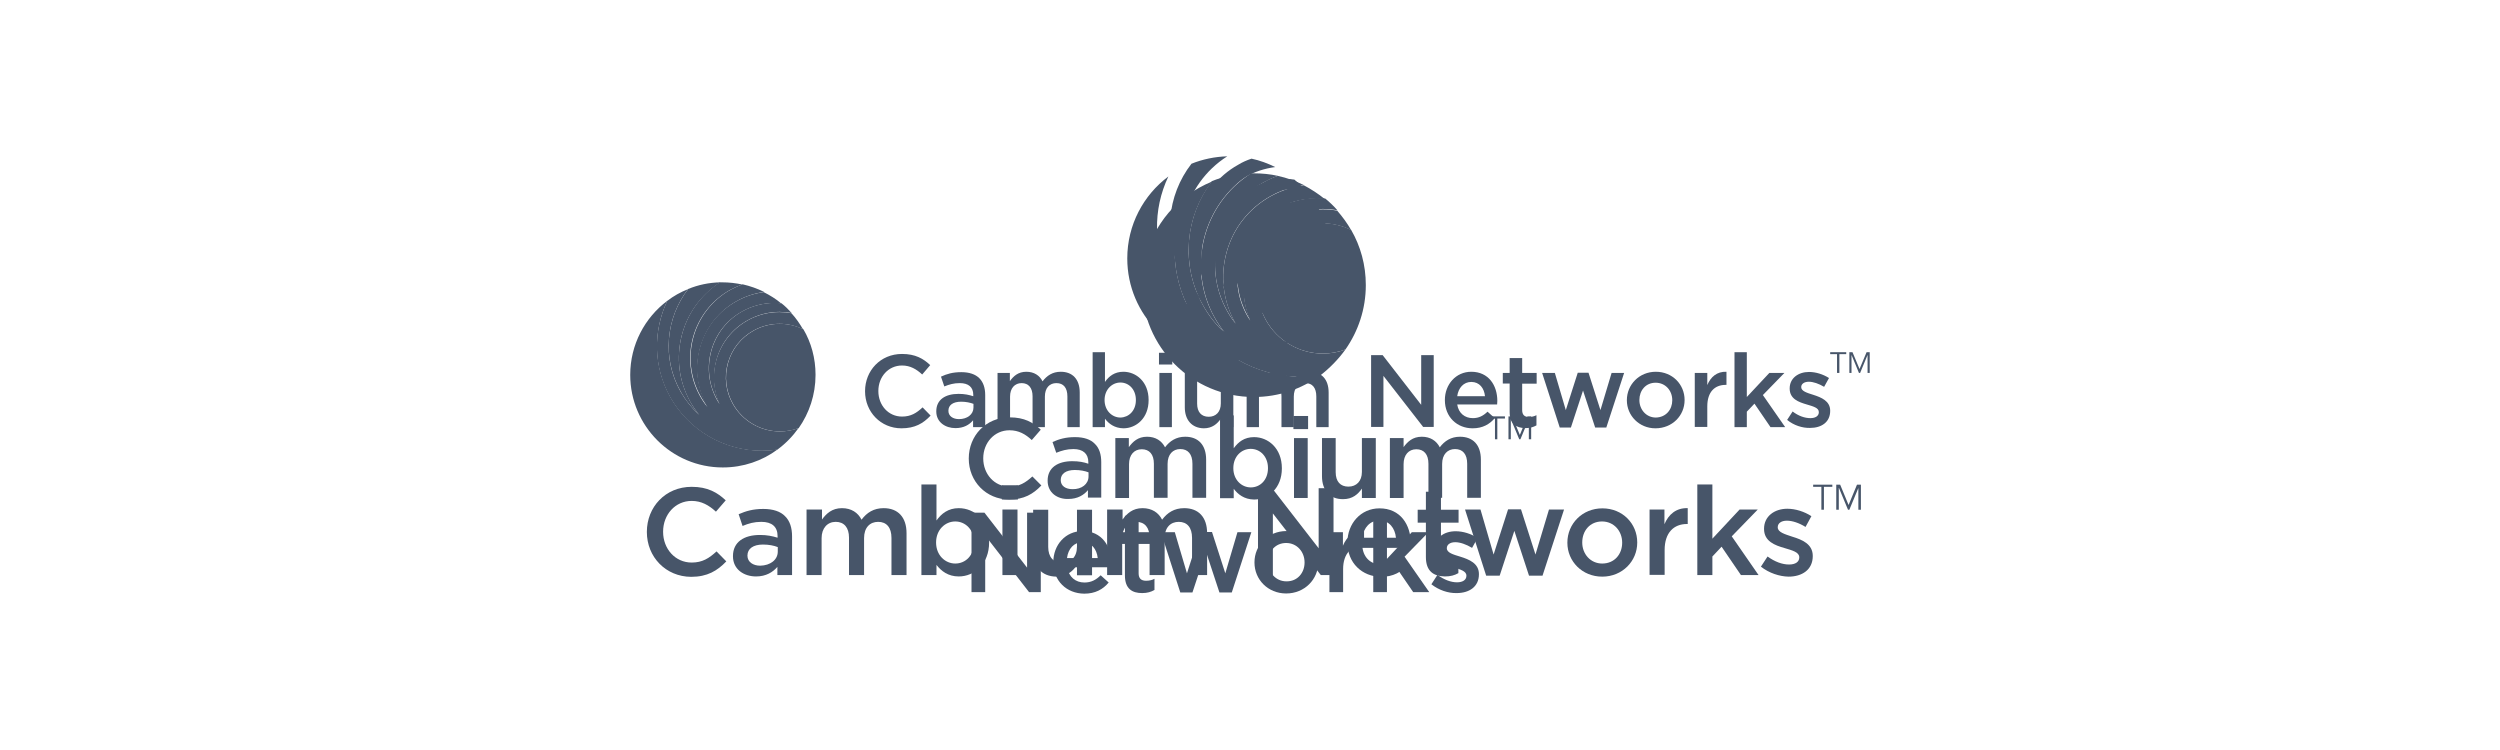
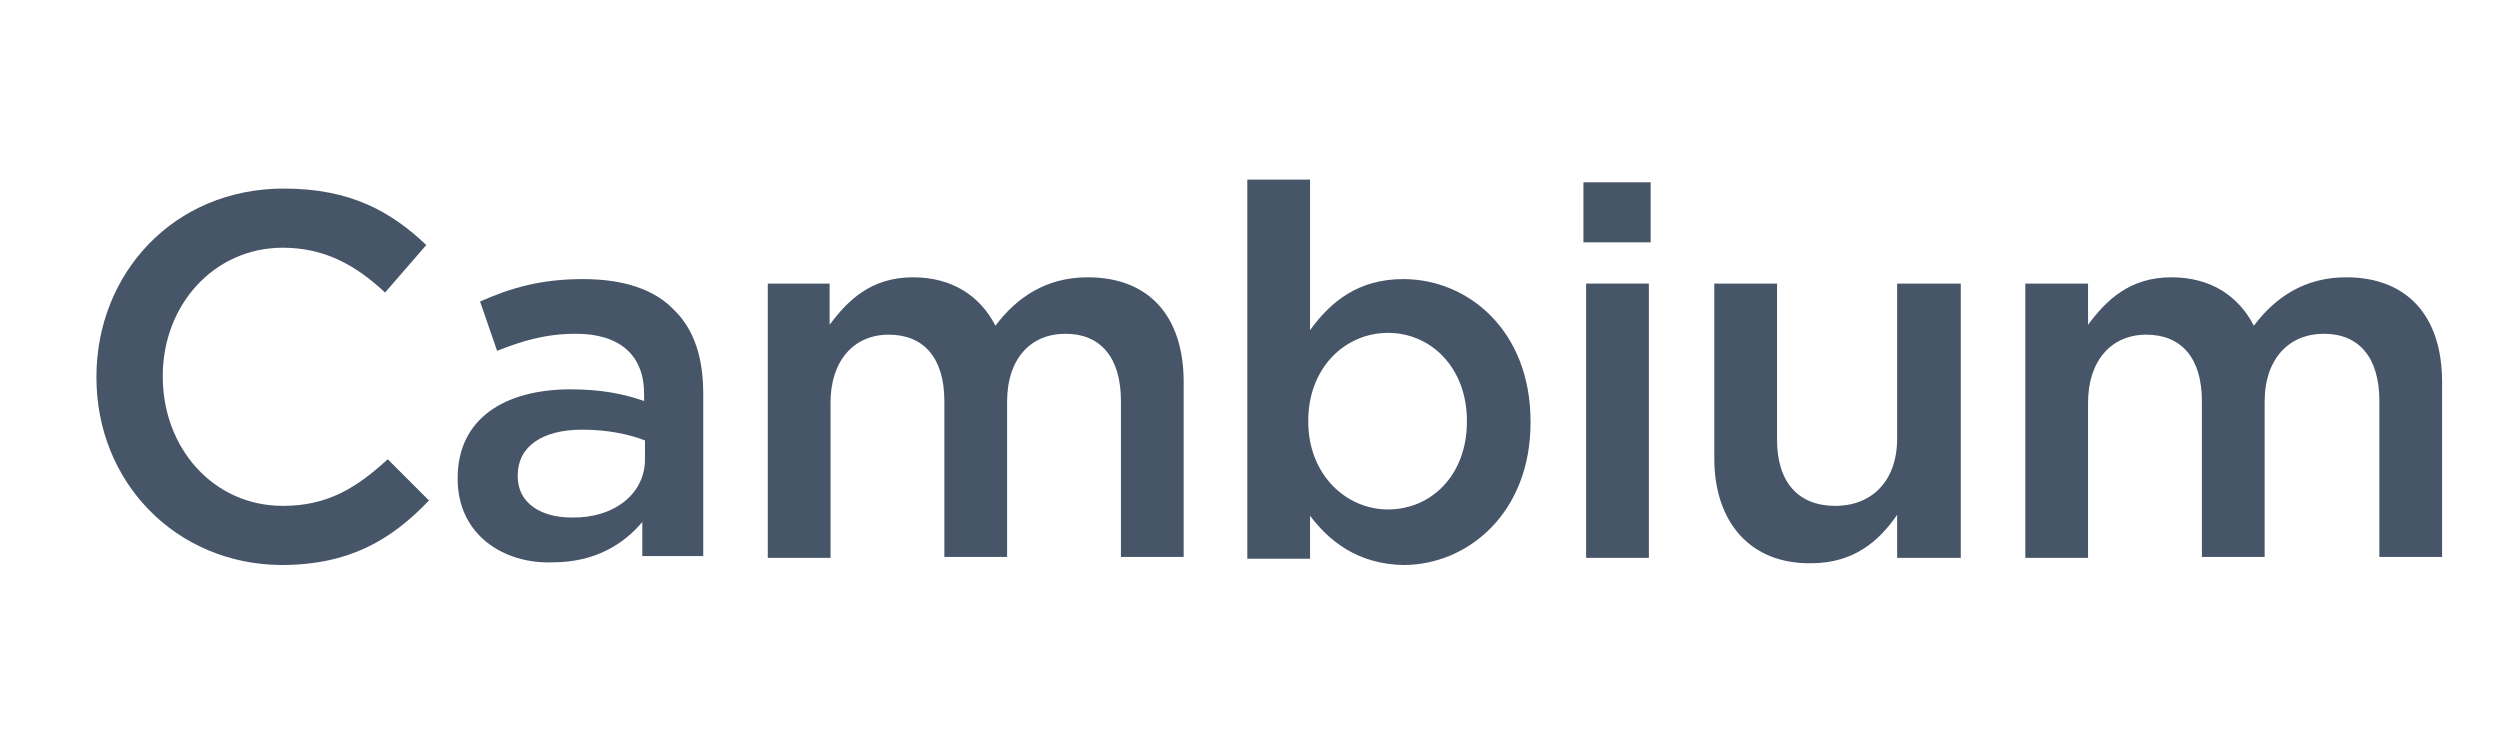
<svg xmlns="http://www.w3.org/2000/svg" viewBox="0 0 160 48" role="img" aria-label="Cambium Networks">
-   <g fill="#475569" transform="translate(62.0011,10) scale(0.12524) translate(-231.3,-13.27)">
-     <g>
-       <g>
-         <path d="M676.1,124h-1.1v-9.6h-3.5v-1h8.2v1h-3.5V124z" fill="#475569" />
-         <path d="M686.5,122l3.6-8.6h1.6V124h-1.1v-9.2h0l-3.8,9.2h-0.6l-3.8-9.2h0v9.2h-1.1v-10.6h1.6L686.5,122z" fill="#475569" />
-       </g>
-       <g>
-         <g>
-           <path d="M178.3,133.4v-0.1c0-10.4,7.8-19,18.9-19c6.8,0,10.9,2.4,14.4,5.7l-4.1,4.8c-2.9-2.7-6.1-4.6-10.3-4.6 c-7,0-12.1,5.8-12.1,13v0.1c0,7.2,5.1,13,12.1,13c4.5,0,7.4-1.8,10.5-4.7l4.1,4.2c-3.8,4-8,6.5-14.9,6.5 C186.3,152.3,178.3,143.9,178.3,133.4z" fill="#475569" />
-           <path d="M214.7,143.7v-0.1c0-6,4.7-8.9,11.4-8.9c3.1,0,5.3,0.5,7.5,1.2v-0.7c0-3.9-2.4-6-6.9-6 c-3.1,0-5.4,0.7-7.9,1.7l-1.7-5c3-1.4,6-2.3,10.4-2.3c4.1,0,7.2,1.1,9.2,3.1c2,2,3,4.9,3,8.6v16.4h-6.2v-3.5c-1.9,2.3-4.8,4-9,4 C219.4,152.2,214.7,149.2,214.7,143.7z M233.7,141.7v-1.9c-1.6-0.6-3.8-1.1-6.3-1.1c-4.1,0-6.5,1.7-6.5,4.6v0.1 c0,2.7,2.4,4.2,5.4,4.2C230.5,147.6,233.7,145.2,233.7,141.7z" fill="#475569" />
-           <path d="M246,124h6.3v4.2c1.8-2.5,4.2-4.8,8.4-4.8c4,0,6.8,1.9,8.3,4.9c2.2-2.9,5.1-4.9,9.3-4.9 c6,0,9.7,3.8,9.7,10.6v17.7h-6.3v-15.7c0-4.4-2-6.8-5.6-6.8c-3.5,0-5.9,2.4-5.9,6.9v15.6h-6.3v-15.8c0-4.3-2.1-6.7-5.6-6.7 c-3.5,0-5.9,2.6-5.9,6.9v15.6H246V124z" fill="#475569" />
-           <path d="M300.9,147.4v4.3h-6.3v-38.3h6.3v15.2c2-2.9,4.9-5.2,9.4-5.2c6.5,0,12.9,5.1,12.9,14.4v0.1 c0,9.2-6.3,14.4-12.9,14.4C305.7,152.2,302.8,149.9,300.9,147.4z M316.7,137.9v-0.1c0-5.4-3.6-8.9-7.9-8.9 c-4.3,0-8.1,3.6-8.1,8.9v0.1c0,5.3,3.8,8.9,8.1,8.9C313.1,146.7,316.7,143.3,316.7,137.9z" fill="#475569" />
-           <path d="M328.5,113.7h6.8v6h-6.8V113.7z M328.7,124h6.4v27.7h-6.4V124z" fill="#475569" />
-           <path d="M341.7,141.6V124h6.3v15.7c0,4.3,2.2,6.7,5.9,6.7c3.7,0,6.2-2.5,6.2-6.8V124h6.4v27.7h-6.4v-4.3 c-1.8,2.6-4.4,4.9-8.7,4.9C345.3,152.2,341.7,148,341.7,141.6z" fill="#475569" />
-           <path d="M373.2,124h6.3v4.2c1.8-2.5,4.2-4.8,8.4-4.8c4,0,6.8,1.9,8.3,4.9c2.2-2.9,5.1-4.9,9.3-4.9 c6,0,9.7,3.8,9.7,10.6v17.7h-6.3v-15.7c0-4.4-2-6.8-5.6-6.8c-3.5,0-5.9,2.4-5.9,6.9v15.6h-6.3v-15.8c0-4.3-2.1-6.7-5.6-6.7 c-3.5,0-5.9,2.6-5.9,6.9v15.6h-6.3V124z" fill="#475569" />
-           <path d="M436.8,114.9h6l19.7,25.4v-25.4h6.4v36.7h-5.4l-20.3-26.1v26.1h-6.3V114.9z" fill="#475569" />
-           <path d="M474.6,137.9v-0.1c0-7.9,5.6-14.4,13.5-14.4c8.8,0,13.3,6.9,13.3,14.9c0,0.6-0.1,1.2-0.1,1.8h-20.4 c0.7,4.5,3.9,7,8,7c3.1,0,5.3-1.2,7.5-3.3l3.7,3.3c-2.6,3.1-6.2,5.2-11.3,5.2C480.8,152.3,474.6,146.5,474.6,137.9z M495.1,135.9 c-0.4-4.1-2.8-7.3-7-7.3c-3.9,0-6.6,3-7.2,7.3H495.1z" fill="#475569" />
-           <path d="M507.7,144v-14.6h-3.5V124h3.5v-7.6h6.4v7.6h7.4v5.5h-7.4V143c0,2.5,1.3,3.5,3.4,3.5c1.4,0,2.7-0.3,3.9-0.9 v5.2c-1.6,0.9-3.3,1.4-5.7,1.4C511.1,152.1,507.7,150.1,507.7,144z" fill="#475569" />
-           <path d="M524.3,124h6.5l5.6,19l6.1-19.1h5.5l6.1,19.1l5.7-19h6.4l-9.1,27.9h-5.7l-6.2-18.9l-6.2,18.9h-5.7L524.3,124 z" fill="#475569" />
-           <path d="M567.6,138v-0.1c0-7.9,6.3-14.5,14.8-14.5s14.7,6.5,14.7,14.4v0.1c0,7.9-6.3,14.4-14.9,14.4 C573.9,152.3,567.6,145.8,567.6,138z M590.8,138v-0.1c0-4.9-3.5-8.9-8.5-8.9c-5.1,0-8.3,4-8.3,8.8v0.1c0,4.8,3.5,8.9,8.4,8.9 C587.6,146.7,590.8,142.7,590.8,138z" fill="#475569" />
-           <path d="M602.3,124h6.4v6.2c1.7-4.1,4.9-7,9.8-6.8v6.7h-0.4c-5.6,0-9.4,3.6-9.4,11v10.5h-6.4V124z" fill="#475569" />
-           <path d="M622.6,113.4h6.3v22.9l11.5-12.3h7.7l-11,11.3l11.4,16.4H641l-8.2-12l-3.9,4.1v7.9h-6.3V113.4z" fill="#475569" />
-           <path d="M649.5,148l2.8-4.3c3,2.3,6.2,3.4,9.1,3.4c2.7,0,4.3-1.2,4.3-3v-0.1c0-2.2-2.9-2.9-6.2-3.9 c-4.1-1.2-8.7-2.8-8.7-8.1v-0.1c0-5.2,4.4-8.4,9.9-8.4c3.5,0,7.2,1.2,10.2,3.1l-2.5,4.5c-2.7-1.6-5.5-2.6-7.8-2.6 c-2.5,0-3.9,1.2-3.9,2.7v0.1c0,2,3,2.9,6.2,3.9c4,1.3,8.6,3.1,8.6,8.1v0.1c0,5.8-4.5,8.7-10.3,8.7 C657.3,152.2,652.9,150.8,649.5,148z" fill="#475569" />
-         </g>
-       </g>
-       <path d="M121.3,102.4c-6.4,3.6-11.1,9.5-13,16.5c-2,7.1-1.1,14.5,2.5,20.9c4.9,8.7,14.1,14.1,24.1,14.1 c3.3,0,6.5-0.6,9.5-1.7c5.4-7.7,8.6-17.1,8.6-27.2c0-8.5-2.2-16.5-6.2-23.3c-3.7-1.8-7.8-2.8-12-2.8 C130,98.9,125.4,100.1,121.3,102.4z" fill="#475569" />
-       <path d="M84,133.4c2.5,4.5,5.7,8.5,9.5,11.9c-1.7-2-3.2-4.2-4.5-6.6c-11.9-21.3-5-48.1,15.4-61 c-5.8,0.1-11.4,1.3-16.5,3.4C76.6,95.8,74.4,116.3,84,133.4z" fill="#475569" />
-       <path d="M78.8,136.3c-8.8-15.7-8.8-34.1-1.5-49.2c-11.5,8.6-19,22.4-19,37.9c0,26.1,21.2,47.3,47.3,47.3 c10.5,0,20.2-3.4,28-9.2c-2.6,0.4-5.3,0.6-8,0.6C106.2,163.7,88.3,153.2,78.8,136.3z" fill="#475569" />
-       <path d="M115.6,92.5c-7.8,4.3-13.4,11.5-15.8,20c-2.4,8.6-1.4,17.6,3,25.3c0.4,0.7,0.8,1.3,1.2,2 c-3.1-7.1-3.7-15-1.6-22.6c2.4-8.6,8.1-15.8,15.9-20.1c5-2.8,10.6-4.3,16.3-4.3c2.1,0,4.2,0.2,6.2,0.6c-1.6-1.8-3.3-3.5-5.2-5 c-1.2-0.1-2.5-0.2-3.8-0.2C126.2,88.3,120.6,89.7,115.6,92.5z" fill="#475569" />
-       <path d="M94.2,135.8c1.1,2,2.4,3.9,3.8,5.6c-0.1-0.2-0.3-0.4-0.4-0.6c-5.1-9.2-6.4-19.8-3.5-29.9 c2.9-10.1,9.5-18.5,18.6-23.6c4.3-2.4,9.1-4,14-4.7c-3.4-1.7-7.1-3-11-3.9c-2.1,0.8-4.2,1.7-6.2,2.8 C90.3,92.3,83.5,116.7,94.2,135.8z" fill="#475569" />
-       <path d="M144.3,152.2c-3.1,1.1-6.3,1.7-9.5,1.7c-10,0-19.2-5.4-24.1-14.1c-3.6-6.4-4.5-13.8-2.5-20.9 c2-7.1,6.6-12.9,13-16.5c4.1-2.3,8.7-3.5,13.4-3.5c4.2,0,8.3,1,12,2.8c-1.7-2.9-3.6-5.7-5.9-8.2c-2-0.4-4.1-0.6-6.2-0.6 c-5.7,0-11.3,1.5-16.3,4.3c-7.8,4.4-13.4,11.5-15.9,20.1c-2.1,7.6-1.6,15.5,1.6,22.6c-0.4-0.6-0.8-1.3-1.2-2 c-4.3-7.8-5.4-16.8-3-25.3c2.4-8.6,8-15.7,15.8-20c5-2.8,10.6-4.3,16.2-4.3c1.3,0,2.5,0.1,3.8,0.2c-2.7-2.3-5.8-4.2-9-5.8 c-4.9,0.7-9.6,2.2-14,4.7c-9.2,5.1-15.8,13.5-18.6,23.6c-2.9,10.1-1.6,20.7,3.5,29.9c0.1,0.2,0.3,0.4,0.4,0.6 c-1.4-1.7-2.7-3.6-3.8-5.6c-10.7-19.2-3.9-43.5,15.3-54.3c2-1.1,4.1-2,6.2-2.8c-3.3-0.7-6.7-1.1-10.2-1.1c-0.4,0-0.8,0-1.2,0 C84,90.6,77.1,117.5,89,138.8c1.3,2.3,2.8,4.5,4.5,6.6c-3.7-3.4-6.9-7.4-9.5-11.9c-9.6-17.1-7.4-37.6,3.8-52.3 c-3.8,1.5-7.4,3.5-10.6,6c-7.2,15.2-7.3,33.5,1.5,49.2c9.5,16.9,27.4,27.4,46.8,27.4c2.7,0,5.4-0.2,8-0.6 C137.7,160.1,141.3,156.4,144.3,152.2z" fill="#475569" />
-     </g>
-     <g>
-       <g>
-         <polygon points="501.4,157.9 500.2,157.9 500.2,147.3 496.3,147.3 496.3,146.2 505.3,146.2 505.3,147.3 501.4,147.3 501.4,157.9 " fill="#475569" />
-         <g>
-           <polygon points="512.9,155.7 516.8,146.2 518.7,146.2 518.7,157.9 517.5,157.9 517.5,147.8 517.4,147.8 513.2,157.9 512.6,157.9 508.4,147.8 508.3,147.8 508.3,157.9 507.1,157.9 507.1,146.2 509,146.2 512.9,155.7 " fill="#475569" />
-           <path d="M231.3,167.8v-0.1c0-11.5,8.6-21,20.9-21c7.5,0,12,2.6,15.9,6.3l-4.6,5.3c-3.2-3-6.7-5-11.4-5 c-7.7,0-13.4,6.4-13.4,14.3v0.1c0,7.9,5.6,14.4,13.4,14.4c5,0,8.2-2,11.7-5.2l4.6,4.6c-4.2,4.4-8.9,7.2-16.5,7.2 C240.1,188.6,231.3,179.4,231.3,167.8L231.3,167.8z" fill="#475569" />
-         </g>
-         <path d="M292.5,176.9v-2.1c-1.8-0.7-4.2-1.2-7-1.2c-4.5,0-7.2,1.9-7.2,5.1v0.1c0,3,2.6,4.6,6,4.6 C289,183.5,292.5,180.8,292.5,176.9L292.5,176.9z M271.6,179.1V179c0-6.6,5.2-9.9,12.6-9.9c3.4,0,5.9,0.5,8.2,1.3v-0.8 c0-4.3-2.7-6.7-7.6-6.7c-3.4,0-6,0.8-8.8,1.9l-1.9-5.5c3.4-1.5,6.7-2.5,11.5-2.5c4.6,0,8,1.2,10.1,3.4c2.3,2.2,3.3,5.4,3.3,9.4 v18.1h-6.8v-3.8c-2.1,2.5-5.3,4.5-10,4.5C276.7,188.6,271.6,185.3,271.6,179.1L271.6,179.1z" fill="#475569" />
-         <path d="M306.1,157.3h7v4.6c2-2.7,4.6-5.3,9.3-5.3c4.4,0,7.5,2.1,9.2,5.4c2.4-3.2,5.7-5.4,10.3-5.4 c6.7,0,10.7,4.2,10.7,11.7v19.5h-7v-17.4c0-4.9-2.3-7.5-6.2-7.5c-3.8,0-6.5,2.7-6.5,7.6v17.3h-7v-17.4c0-4.8-2.3-7.4-6.2-7.4 c-3.9,0-6.5,2.9-6.5,7.6v17.3h-7V157.3L306.1,157.3z" fill="#475569" />
-         <path d="M384.2,172.7v-0.1c0-5.9-4-9.8-8.8-9.8c-4.8,0-8.9,3.9-8.9,9.8v0.1c0,5.9,4.2,9.8,8.9,9.8 C380.2,182.5,384.2,178.7,384.2,172.7L384.2,172.7z M366.7,183.2v4.8h-7v-42.3h7v16.8c2.3-3.2,5.4-5.7,10.4-5.7 c7.2,0,14.2,5.7,14.2,15.9v0.1c0,10.1-7,15.9-14.2,15.9C372,188.6,368.8,186,366.7,183.2L366.7,183.2z" fill="#475569" />
-         <path d="M397.5,157.3h7v30.6h-7V157.3L397.5,157.3z M397.2,146h7.5v6.7h-7.5V146L397.2,146z" fill="#475569" />
-         <path d="M411.8,176.8v-19.5h7v17.4c0,4.8,2.4,7.4,6.5,7.4c4.1,0,6.9-2.8,6.9-7.5v-17.3h7.1v30.6h-7.1v-4.8 c-2,2.9-4.8,5.4-9.6,5.4C415.8,188.6,411.8,183.9,411.8,176.8L411.8,176.8z" fill="#475569" />
-         <path d="M446.5,157.3h7v4.6c2-2.7,4.6-5.3,9.3-5.3c4.4,0,7.5,2.1,9.2,5.4c2.4-3.2,5.7-5.4,10.3-5.4 c6.7,0,10.7,4.2,10.7,11.7v19.5h-7v-17.4c0-4.9-2.3-7.5-6.2-7.5c-3.8,0-6.6,2.7-6.6,7.6v17.3h-7v-17.4c0-4.8-2.3-7.4-6.2-7.4 c-3.9,0-6.5,2.9-6.5,7.6v17.3h-7V157.3L446.5,157.3z" fill="#475569" />
-         <polygon points="232.7,195.4 239.3,195.4 261.1,223.5 261.1,195.4 268.1,195.4 268.1,236 262.1,236 239.7,207.1 239.7,236 232.7,236 232.7,195.4 " fill="#475569" />
-         <path d="M297.2,218.6c-0.5-4.5-3.1-8.1-7.8-8.1c-4.3,0-7.3,3.3-7.9,8.1H297.2L297.2,218.6z M274.5,220.8v-0.1 c0-8.8,6.2-15.9,15-15.9c9.7,0,14.7,7.7,14.7,16.5c0,0.6-0.1,1.3-0.1,2h-22.5c0.8,5,4.3,7.8,8.8,7.8c3.4,0,5.9-1.3,8.3-3.7 l4.1,3.7c-2.9,3.5-6.9,5.7-12.5,5.7C281.3,236.7,274.5,230.3,274.5,220.8L274.5,220.8z" fill="#475569" />
-         <path d="M311.1,227.5v-16.1h-3.9v-6h3.9V197h7v8.4h8.2v6h-8.2v15c0,2.7,1.4,3.8,3.8,3.8c1.6,0,3-0.3,4.3-1v5.7 c-1.7,1-3.7,1.6-6.3,1.6C314.8,236.5,311.1,234.3,311.1,227.5L311.1,227.5z" fill="#475569" />
-         <polygon points="329.5,205.4 336.6,205.4 342.8,226.4 349.6,205.3 355.6,205.3 362.4,226.4 368.6,205.4 375.7,205.4 365.7,236.2 359.4,236.2 352.5,215.3 345.6,236.2 339.4,236.2 329.5,205.4 " fill="#475569" />
-         <path d="M402.9,220.9v-0.1c0-5.4-3.9-9.9-9.4-9.9c-5.6,0-9.2,4.4-9.2,9.7v0.1c0,5.3,3.9,9.8,9.3,9.8 C399.3,230.6,402.9,226.1,402.9,220.9L402.9,220.9z M377.3,220.9v-0.1c0-8.8,7-16,16.3-16c9.4,0,16.3,7.1,16.3,15.9v0.1 c0,8.7-7,15.9-16.4,15.9C384.2,236.7,377.3,229.6,377.3,220.9L377.3,220.9z" fill="#475569" />
-         <path d="M415.5,205.4h7v6.9c1.9-4.6,5.4-7.7,10.8-7.5v7.4H433c-6.1,0-10.4,4-10.4,12.1V236h-7V205.4L415.5,205.4z" fill="#475569" />
-         <polygon points="438,193.7 445,193.7 445,219 457.7,205.4 466.2,205.4 454,217.9 466.6,236 458.4,236 449.3,222.7 445,227.2 445,236 438,236 438,193.7 " fill="#475569" />
-         <path d="M467.7,232l3.1-4.8c3.4,2.5,6.9,3.8,10,3.8c3,0,4.8-1.3,4.8-3.3v-0.1c0-2.4-3.2-3.2-6.8-4.3 c-4.5-1.3-9.6-3.1-9.6-9v-0.1c0-5.8,4.8-9.3,10.9-9.3c3.8,0,8,1.3,11.2,3.5l-2.8,5c-3-1.8-6.1-2.9-8.6-2.9c-2.7,0-4.3,1.3-4.3,3 v0.1c0,2.3,3.3,3.2,6.9,4.3c4.5,1.4,9.5,3.4,9.5,8.9v0.1c0,6.4-5,9.6-11.4,9.6C476.3,236.6,471.5,235,467.7,232L467.7,232z" fill="#475569" />
-         <path d="M381.9,40.6c-7.1,4-12.2,10.5-14.4,18.3c-2.2,7.8-1.2,16,2.7,23.1c5.4,9.6,15.6,15.6,26.6,15.6 c3.6,0,7.2-0.7,10.5-1.9c6-8.5,9.5-18.9,9.5-30c0-9.4-2.5-18.2-6.8-25.8c-4.1-2-8.6-3.1-13.3-3.1C391.6,36.7,386.5,38,381.9,40.6 L381.9,40.6z" fill="#475569" />
-         <path d="M340.8,74.8c2.8,5,6.3,9.4,10.5,13.2c-1.8-2.3-3.5-4.7-4.9-7.3c-13.2-23.5-5.5-53.1,17-67.4 c-6.4,0.2-12.6,1.5-18.3,3.8C332.6,33.2,330.2,55.9,340.8,74.8L340.8,74.8z" fill="#475569" />
-         <path d="M335,78c-9.7-17.4-9.7-37.6-1.7-54.4c-12.7,9.5-21,24.7-21,41.9c0,28.9,23.4,52.3,52.3,52.3 c11.6,0,22.3-3.8,31-10.2c-2.9,0.4-5.9,0.7-8.8,0.7C365.3,108.3,345.5,96.7,335,78L335,78z" fill="#475569" />
-         <path d="M375.7,29.7c-8.6,4.8-14.8,12.7-17.5,22.1c-2.7,9.5-1.5,19.4,3.3,28c0.4,0.8,0.9,1.5,1.3,2.2 c-3.5-7.9-4.1-16.6-1.7-25c2.7-9.5,8.9-17.4,17.5-22.2c5.5-3.1,11.7-4.7,18-4.7c2.3,0,4.6,0.2,6.8,0.6c-1.8-2-3.7-3.8-5.7-5.5 c-1.4-0.2-2.8-0.3-4.2-0.3C387.4,25,381.2,26.6,375.7,29.7L375.7,29.7z" fill="#475569" />
-         <path d="M352,77.5c1.2,2.2,2.7,4.3,4.2,6.2c-0.1-0.2-0.3-0.5-0.4-0.7c-5.7-10.1-7-21.8-3.9-33 c3.2-11.2,10.5-20.4,20.6-26.1c4.8-2.7,10-4.4,15.4-5.1c-3.8-1.9-7.9-3.4-12.1-4.3c-2.4,0.8-4.7,1.8-6.8,3.1 C347.8,29.4,340.2,56.3,352,77.5L352,77.5z" fill="#475569" />
-       </g>
-       <g>
-         <polygon points="668.3,193.9 667,193.9 667,182.2 662.8,182.2 662.8,181.1 672.6,181.1 672.6,182.2 668.3,182.2 668.3,193.9 " fill="#475569" />
-         <g>
-           <polygon points="680.9,191.5 685.2,181.1 687.2,181.1 687.2,193.9 685.9,193.9 685.9,182.8 685.9,182.8 681.3,193.9 680.6,193.9 676,182.8 675.9,182.8 675.9,193.9 674.6,193.9 674.6,181.1 676.6,181.1 680.9,191.5 " fill="#475569" />
-           <path d="M66.8,205.3v-0.1c0-12.6,9.4-23,22.9-23c8.2,0,13.1,2.9,17.4,6.9l-5,5.8c-3.6-3.3-7.4-5.5-12.4-5.5 c-8.4,0-14.6,7-14.6,15.7v0.1c0,8.7,6.2,15.7,14.6,15.7c5.5,0,8.9-2.2,12.7-5.7l5,5.1c-4.6,4.8-9.7,7.9-18,7.9 C76.4,228.1,66.8,218,66.8,205.3L66.8,205.3z" fill="#475569" />
-         </g>
-         <path d="M133.7,215.3V213c-2-0.8-4.6-1.3-7.6-1.3c-4.9,0-7.9,2.1-7.9,5.6v0.1c0,3.2,2.9,5.1,6.5,5.1 C129.9,222.4,133.7,219.5,133.7,215.3L133.7,215.3z M110.8,217.7v-0.1c0-7.2,5.6-10.8,13.8-10.8c3.7,0,6.4,0.6,9,1.4v-0.8 c0-4.8-2.9-7.3-8.3-7.3c-3.7,0-6.5,0.8-9.6,2.1l-2-6c3.7-1.6,7.3-2.7,12.6-2.7c5,0,8.8,1.3,11.1,3.7c2.5,2.4,3.6,6,3.6,10.3v19.8 h-7.5v-4.2c-2.3,2.7-5.8,4.9-10.9,4.9C116.4,228,110.8,224.4,110.8,217.7L110.8,217.7z" fill="#475569" />
-         <path d="M148.6,193.8h7.7v5.1c2.2-3,5.1-5.8,10.2-5.8c4.8,0,8.2,2.3,10,5.9c2.7-3.6,6.2-5.9,11.3-5.9 c7.3,0,11.7,4.6,11.7,12.8v21.4h-7.7v-19c0-5.3-2.5-8.2-6.8-8.2c-4.2,0-7.2,2.9-7.2,8.3v18.9h-7.7v-19.1c0-5.2-2.5-8.1-6.8-8.1 c-4.2,0-7.2,3.2-7.2,8.3v18.9h-7.7V193.8L148.6,193.8z" fill="#475569" />
-         <path d="M234,210.7v-0.1c0-6.5-4.4-10.7-9.6-10.7c-5.2,0-9.8,4.3-9.8,10.7v0.1c0,6.4,4.6,10.7,9.8,10.7 C229.7,221.4,234,217.2,234,210.7L234,210.7z M214.8,222.1v5.2h-7.7V181h7.7v18.4c2.5-3.5,6-6.3,11.4-6.3 c7.9,0,15.5,6.2,15.5,17.4v0.1c0,11.1-7.6,17.4-15.5,17.4C220.7,228,217.2,225.2,214.8,222.1L214.8,222.1z" fill="#475569" />
-         <path d="M248.5,193.8h7.7v33.5h-7.7V193.8L248.5,193.8z M248.2,181.4h8.2v7.3h-8.2V181.4L248.2,181.4z" fill="#475569" />
-         <path d="M264.2,215.2v-21.3h7.7v19c0,5.2,2.6,8.1,7.2,8.1c4.4,0,7.5-3,7.5-8.2v-18.9h7.7v33.5h-7.7v-5.2 c-2.2,3.2-5.3,5.9-10.5,5.9C268.5,228,264.2,223,264.2,215.2L264.2,215.2z" fill="#475569" />
-         <path d="M302.2,193.8h7.7v5.1c2.2-3,5.1-5.8,10.2-5.8c4.8,0,8.2,2.3,10,5.9c2.7-3.6,6.2-5.9,11.3-5.9 c7.3,0,11.7,4.6,11.7,12.8v21.4h-7.7v-19c0-5.3-2.5-8.2-6.8-8.2c-4.2,0-7.2,2.9-7.2,8.3v18.9h-7.7v-19.1c0-5.2-2.5-8.1-6.8-8.1 c-4.2,0-7.2,3.2-7.2,8.3v18.9h-7.7V193.8L302.2,193.8z" fill="#475569" />
-         <polygon points="379.1,182.9 386.3,182.9 410.1,213.6 410.1,182.9 417.7,182.9 417.7,227.3 411.2,227.3 386.7,195.8 386.7,227.3 379.1,227.3 379.1,182.9 " fill="#475569" />
-         <path d="M449.6,208.2c-0.5-4.9-3.4-8.8-8.5-8.8c-4.7,0-8,3.6-8.7,8.8H449.6L449.6,208.2z M424.8,210.7v-0.1 c0-9.6,6.8-17.4,16.4-17.4c10.7,0,16,8.4,16,18c0,0.7-0.1,1.4-0.1,2.2h-24.6c0.8,5.5,4.7,8.5,9.6,8.5c3.7,0,6.4-1.4,9.1-4l4.5,4 c-3.2,3.8-7.5,6.3-13.7,6.3C432.3,228.1,424.8,221.1,424.8,210.7L424.8,210.7z" fill="#475569" />
-         <path d="M464.9,218.1v-17.6h-4.2v-6.6h4.2v-9.2h7.7v9.2h9v6.6h-9v16.4c0,3,1.5,4.2,4.1,4.2c1.7,0,3.2-0.4,4.8-1.1v6.3 c-1.9,1.1-4,1.7-6.9,1.7C468.9,227.9,464.9,225.4,464.9,218.1L464.9,218.1z" fill="#475569" />
-         <polygon points="484.9,193.8 492.8,193.8 499.5,216.8 506.9,193.7 513.5,193.7 520.9,216.8 527.8,193.8 535.5,193.8 524.5,227.6 517.6,227.6 510.1,204.7 502.6,227.6 495.7,227.6 484.9,193.8 " fill="#475569" />
-         <path d="M565.2,210.8v-0.1c0-5.9-4.2-10.8-10.3-10.8c-6.2,0-10.1,4.8-10.1,10.7v0.1c0,5.8,4.2,10.7,10.2,10.7 C561.3,221.4,565.2,216.6,565.2,210.8L565.2,210.8z M537.2,210.8v-0.1c0-9.6,7.6-17.5,17.9-17.5c10.3,0,17.8,7.8,17.8,17.4v0.1 c0,9.5-7.6,17.4-17.9,17.4C544.8,228.1,537.2,220.3,537.2,210.8L537.2,210.8z" fill="#475569" />
-         <path d="M579.1,193.8h7.7v7.5c2.1-5,6-8.4,11.9-8.2v8.1h-0.4c-6.7,0-11.4,4.4-11.4,13.3v12.7h-7.7V193.8L579.1,193.8z " fill="#475569" />
-         <polygon points="603.6,181 611.3,181 611.3,208.7 625.2,193.8 634.5,193.8 621.2,207.5 634.9,227.3 625.9,227.3 616,212.8 611.3,217.8 611.3,227.3 603.6,227.3 603.6,181 " fill="#475569" />
-         <path d="M636.1,223l3.4-5.2c3.7,2.7,7.5,4.1,11,4.1c3.3,0,5.2-1.4,5.2-3.6v-0.1c0-2.6-3.5-3.5-7.5-4.7 c-4.9-1.4-10.5-3.4-10.5-9.8v-0.1c0-6.3,5.3-10.2,11.9-10.2c4.2,0,8.8,1.5,12.3,3.8l-3,5.5c-3.2-2-6.7-3.2-9.5-3.2 c-3,0-4.7,1.4-4.7,3.3v0.1c0,2.5,3.6,3.5,7.5,4.8c4.9,1.5,10.4,3.7,10.4,9.8v0.1c0,7-5.5,10.5-12.4,10.5 C645.6,228,640.3,226.3,636.1,223L636.1,223z" fill="#475569" />
-         <path d="M396,51.8c-7.8,4.3-13.4,11.4-15.8,20c-2.4,8.6-1.4,17.5,3,25.3c5.9,10.5,17,17,29.1,17 c3.9,0,7.8-0.7,11.5-2.1c6.5-9.3,10.4-20.6,10.4-32.9c0-10.3-2.7-19.9-7.5-28.2c-4.5-2.2-9.4-3.4-14.5-3.4 C406.5,47.5,400.9,49,396,51.8L396,51.8z" fill="#475569" />
-         <path d="M350.9,89.3c3.1,5.5,6.9,10.3,11.4,14.4c-2-2.5-3.8-5.1-5.4-8c-14.4-25.7-6-58.1,18.6-73.8 c-7.1,0.2-13.8,1.6-20,4.1C342,43.8,339.4,68.6,350.9,89.3L350.9,89.3z" fill="#475569" />
-         <path d="M344.7,92.8c-10.6-19-10.6-41.2-1.9-59.5c-13.9,10.4-23,27.1-23,45.8c0,31.6,25.6,57.2,57.2,57.2 c12.7,0,24.4-4.1,33.9-11.1c-3.2,0.5-6.4,0.7-9.7,0.7C377.8,125.9,356.1,113.2,344.7,92.8L344.7,92.8z" fill="#475569" />
-         <path d="M389.2,39.8c-9.4,5.3-16.2,13.8-19.1,24.2c-2.9,10.4-1.6,21.2,3.6,30.6c0.5,0.8,1,1.6,1.5,2.4 c-3.8-8.6-4.5-18.1-1.9-27.3c2.9-10.4,9.7-19,19.2-24.3c6-3.4,12.9-5.2,19.7-5.2c2.5,0,5,0.2,7.5,0.7c-1.9-2.2-4-4.2-6.2-6 c-1.5-0.2-3-0.3-4.6-0.3C402,34.7,395.2,36.5,389.2,39.8L389.2,39.8z" fill="#475569" />
-         <g>
-           <path d="M363.3,92.2c1.3,2.4,2.9,4.7,4.6,6.8c-0.2-0.3-0.3-0.5-0.5-0.8c-6.2-11.1-7.7-23.9-4.3-36.1 c3.4-12.2,11.4-22.3,22.5-28.5c5.2-2.9,11-4.8,16.9-5.6c-4.2-2.1-8.6-3.7-13.3-4.7c-2.6,0.9-5.1,2-7.5,3.4 C358.6,39.6,350.3,69,363.3,92.2L363.3,92.2z" fill="#475569" />
-           <path d="M423.8,112c-3.7,1.4-7.6,2.1-11.5,2.1c-12,0-23.2-6.5-29.1-17c-4.3-7.8-5.4-16.7-3-25.3 c2.4-8.6,8-15.6,15.8-20c5-2.8,10.6-4.2,16.2-4.2c5.1,0,10.1,1.2,14.5,3.4c-2-3.5-4.4-6.8-7.1-9.9c-2.4-0.5-4.9-0.7-7.5-0.7 c-6.9,0-13.7,1.8-19.7,5.2c-9.4,5.3-16.2,13.9-19.2,24.3c-2.6,9.2-1.9,18.7,1.9,27.3c-0.5-0.8-1-1.6-1.5-2.4 c-5.3-9.4-6.5-20.3-3.6-30.6c2.9-10.4,9.7-19,19.1-24.2c6-3.4,12.8-5.1,19.6-5.1c1.5,0,3.1,0.1,4.6,0.3c-3.3-2.7-7-5.1-10.8-7.1 c-5.9,0.8-11.6,2.7-16.9,5.6c-11.1,6.2-19.1,16.3-22.5,28.5c-3.4,12.2-1.9,25,4.3,36.1c0.1,0.3,0.3,0.5,0.5,0.8 c-1.7-2.1-3.3-4.4-4.6-6.8c-13-23.2-4.7-52.6,18.5-65.6c2.4-1.3,4.9-2.5,7.5-3.4c-4-0.9-8.1-1.3-12.3-1.3c-0.5,0-1,0-1.4,0 c-24.6,15.6-33,48-18.6,73.8c1.6,2.8,3.4,5.5,5.4,8c-4.5-4.1-8.4-8.9-11.4-14.4c-11.6-20.7-9-45.5,4.6-63.2 c-4.6,1.9-8.9,4.3-12.8,7.2c-8.7,18.3-8.8,40.5,1.9,59.5c11.4,20.4,33.1,33.1,56.5,33.1c3.2,0,6.5-0.3,9.7-0.7 C415.8,121.5,420.2,117,423.8,112L423.8,112z" fill="#475569" />
-         </g>
-       </g>
-     </g>
+   <g fill="#475569" transform="translate(6,11.6667) scale(0.573643) translate(-231,-146)">
+     <path d="M231.3,167.8v-0.1c0-11.5,8.6-21,20.9-21c7.5,0,12,2.6,15.9,6.3l-4.6,5.3c-3.2-3-6.7-5-11.4-5c-7.7,0-13.4,6.4-13.4,14.3v0.1c0,7.9,5.6,14.4,13.4,14.4c5,0,8.2-2,11.7-5.2l4.6,4.6c-4.2,4.4-8.9,7.2-16.5,7.2C240.1,188.6,231.3,179.4,231.3,167.8z" fill="#475569" />
+     <path d="M292.5,176.9v-2.1c-1.8-0.7-4.2-1.2-7-1.2c-4.5,0-7.2,1.9-7.2,5.1v0.1c0,3,2.6,4.6,6,4.6C289,183.5,292.5,180.8,292.5,176.9z M271.6,179.1V179c0-6.6,5.2-9.9,12.6-9.9c3.4,0,5.9,0.5,8.2,1.3v-0.8c0-4.3-2.7-6.7-7.6-6.7c-3.4,0-6,0.8-8.8,1.9l-1.9-5.5c3.4-1.5,6.7-2.5,11.5-2.5c4.6,0,8,1.2,10.1,3.4c2.3,2.2,3.3,5.4,3.3,9.4v18.1h-6.8v-3.8c-2.1,2.5-5.3,4.5-10,4.5C276.7,188.6,271.6,185.3,271.6,179.1z" fill="#475569" />
+     <path d="M306.1,157.3h7v4.6c2-2.7,4.6-5.3,9.3-5.3c4.4,0,7.5,2.1,9.2,5.4c2.4-3.2,5.7-5.4,10.3-5.4c6.7,0,10.7,4.2,10.7,11.7v19.5h-7v-17.4c0-4.9-2.3-7.5-6.2-7.5c-3.8,0-6.5,2.7-6.5,7.6v17.3h-7v-17.4c0-4.8-2.3-7.4-6.2-7.4c-3.9,0-6.5,2.9-6.5,7.6v17.3h-7V157.3z" fill="#475569" />
+     <path d="M384.2,172.7v-0.1c0-5.9-4-9.8-8.8-9.8c-4.8,0-8.9,3.9-8.9,9.8v0.1c0,5.9,4.2,9.8,8.9,9.8C380.2,182.5,384.2,178.7,384.2,172.7z M366.7,183.2v4.8h-7v-42.3h7v16.8c2.3-3.2,5.4-5.7,10.4-5.7c7.2,0,14.2,5.7,14.2,15.9v0.1c0,10.1-7,15.9-14.2,15.9C372,188.6,368.8,186,366.7,183.2z" fill="#475569" />
+     <path d="M397.5,157.3h7v30.6h-7V157.3z M397.2,146h7.5v6.7h-7.5V146z" fill="#475569" />
+     <path d="M411.8,176.8v-19.5h7v17.4c0,4.8,2.4,7.4,6.5,7.4c4.1,0,6.9-2.8,6.9-7.5v-17.3h7.1v30.6h-7.1v-4.8c-2,2.9-4.8,5.4-9.6,5.4C415.8,188.6,411.8,183.9,411.8,176.8z" fill="#475569" />
+     <path d="M446.5,157.3h7v4.6c2-2.7,4.6-5.3,9.3-5.3c4.4,0,7.5,2.1,9.2,5.4c2.4-3.2,5.7-5.4,10.3-5.4c6.7,0,10.7,4.2,10.7,11.7v19.5h-7v-17.4c0-4.9-2.3-7.5-6.2-7.5c-3.8,0-6.6,2.7-6.6,7.6v17.3h-7v-17.4c0-4.8-2.3-7.4-6.2-7.4c-3.9,0-6.5,2.9-6.5,7.6v17.3h-7V157.3z" fill="#475569" />
  </g>
</svg>
